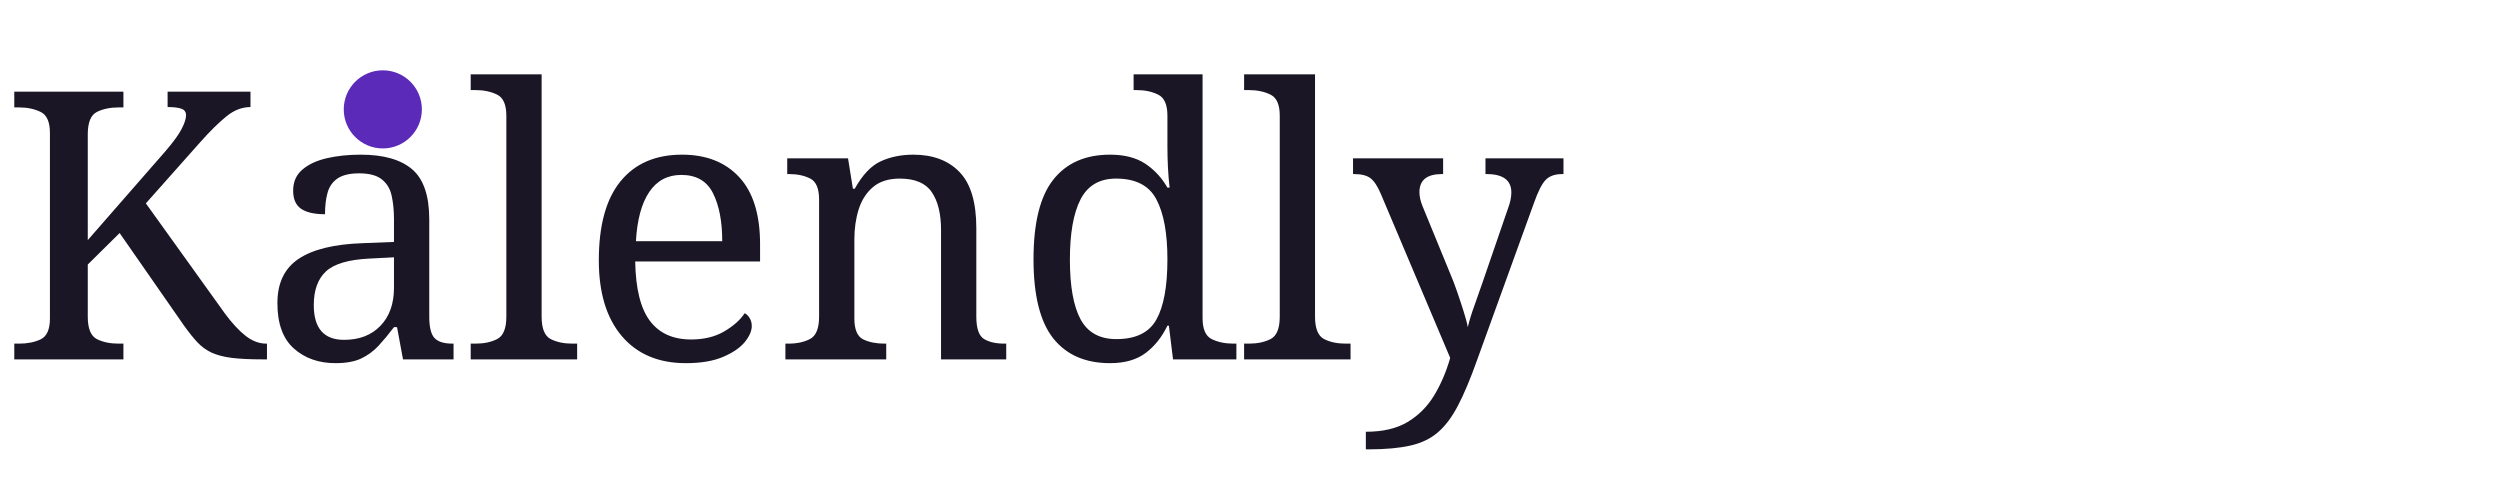
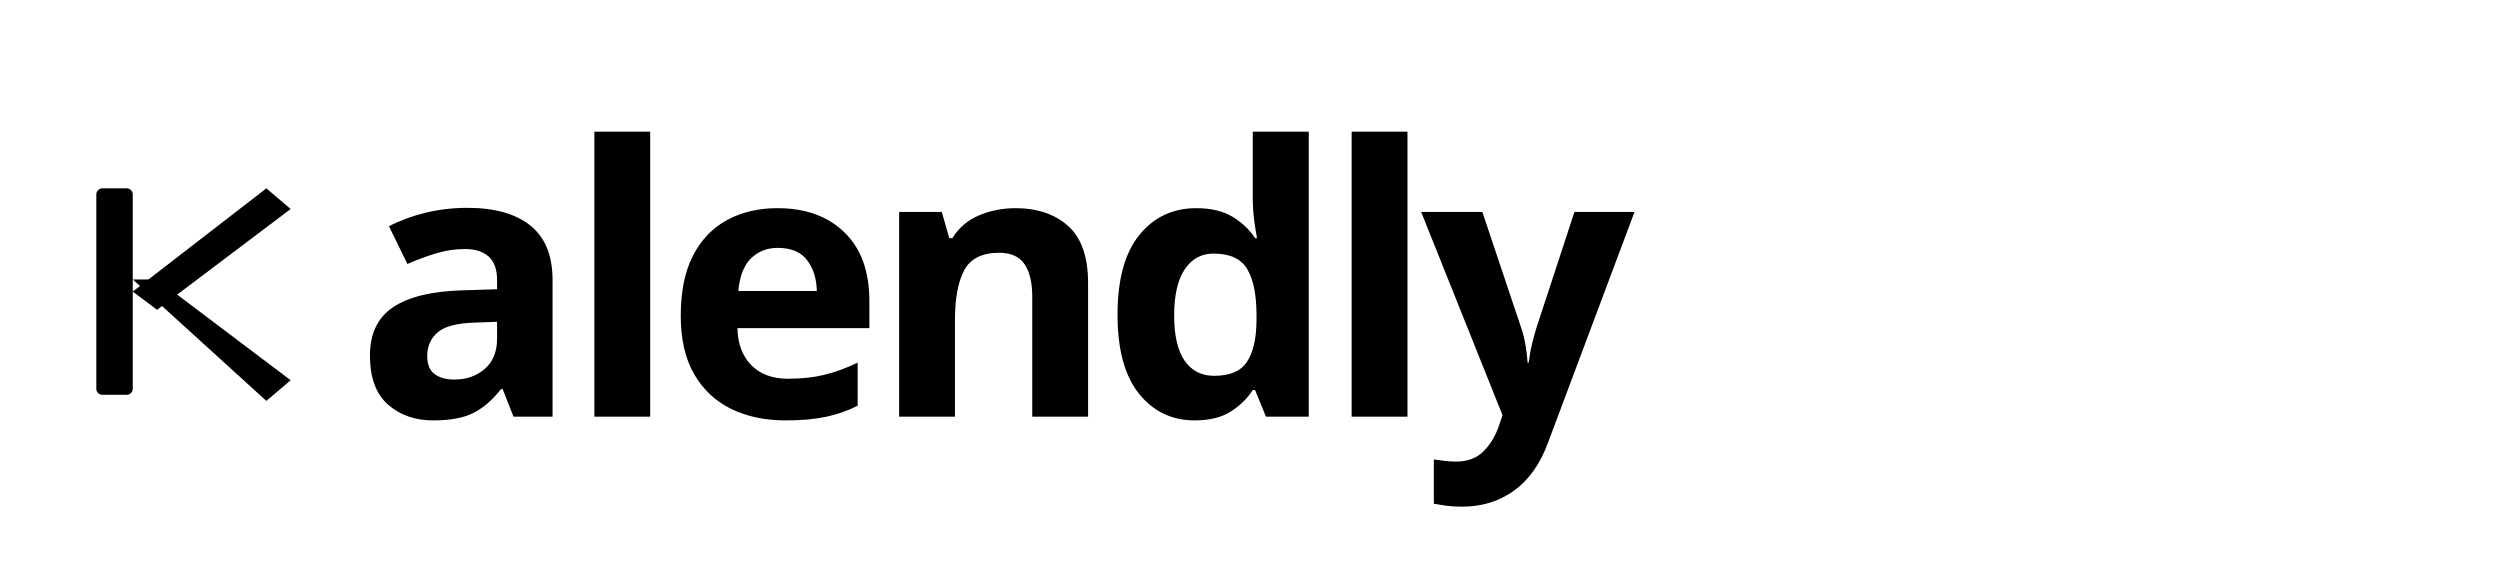
- <svg xmlns="http://www.w3.org/2000/svg" viewBox="0 0 320 64" role="img" aria-label="Kalendly">
-   <text x="0" y="46" font-family="'Fraunces', Georgia, serif" font-size="48" font-weight="500" letter-spacing="-0.5" fill="#1A1625">Kalendly</text>
-   <circle cx="49" cy="14" r="5" fill="#5B2AB8" />
+ <svg xmlns="http://www.w3.org/2000/svg" viewBox="0 0 240 56" role="img" aria-label="Kalendly" fill="currentColor">
+   <g transform="translate(4 14) scale(1.166)">
+     <rect x="4.5" y="3.5" width="3" height="17" rx="0.5" />
+     <path d="M7.5 12 L18.5 3.5 L20.5 5.2 L9.5 13.5 Z" />
+     <path d="M7.5 11 L9.5 11 L20.5 19.3 L18.5 21 Z" />
+   </g>
+   <text x="34" y="40" font-family="ui-sans-serif, system-ui, sans-serif" font-size="36" font-weight="600" letter-spacing="-1.5">alendly</text>
</svg>
